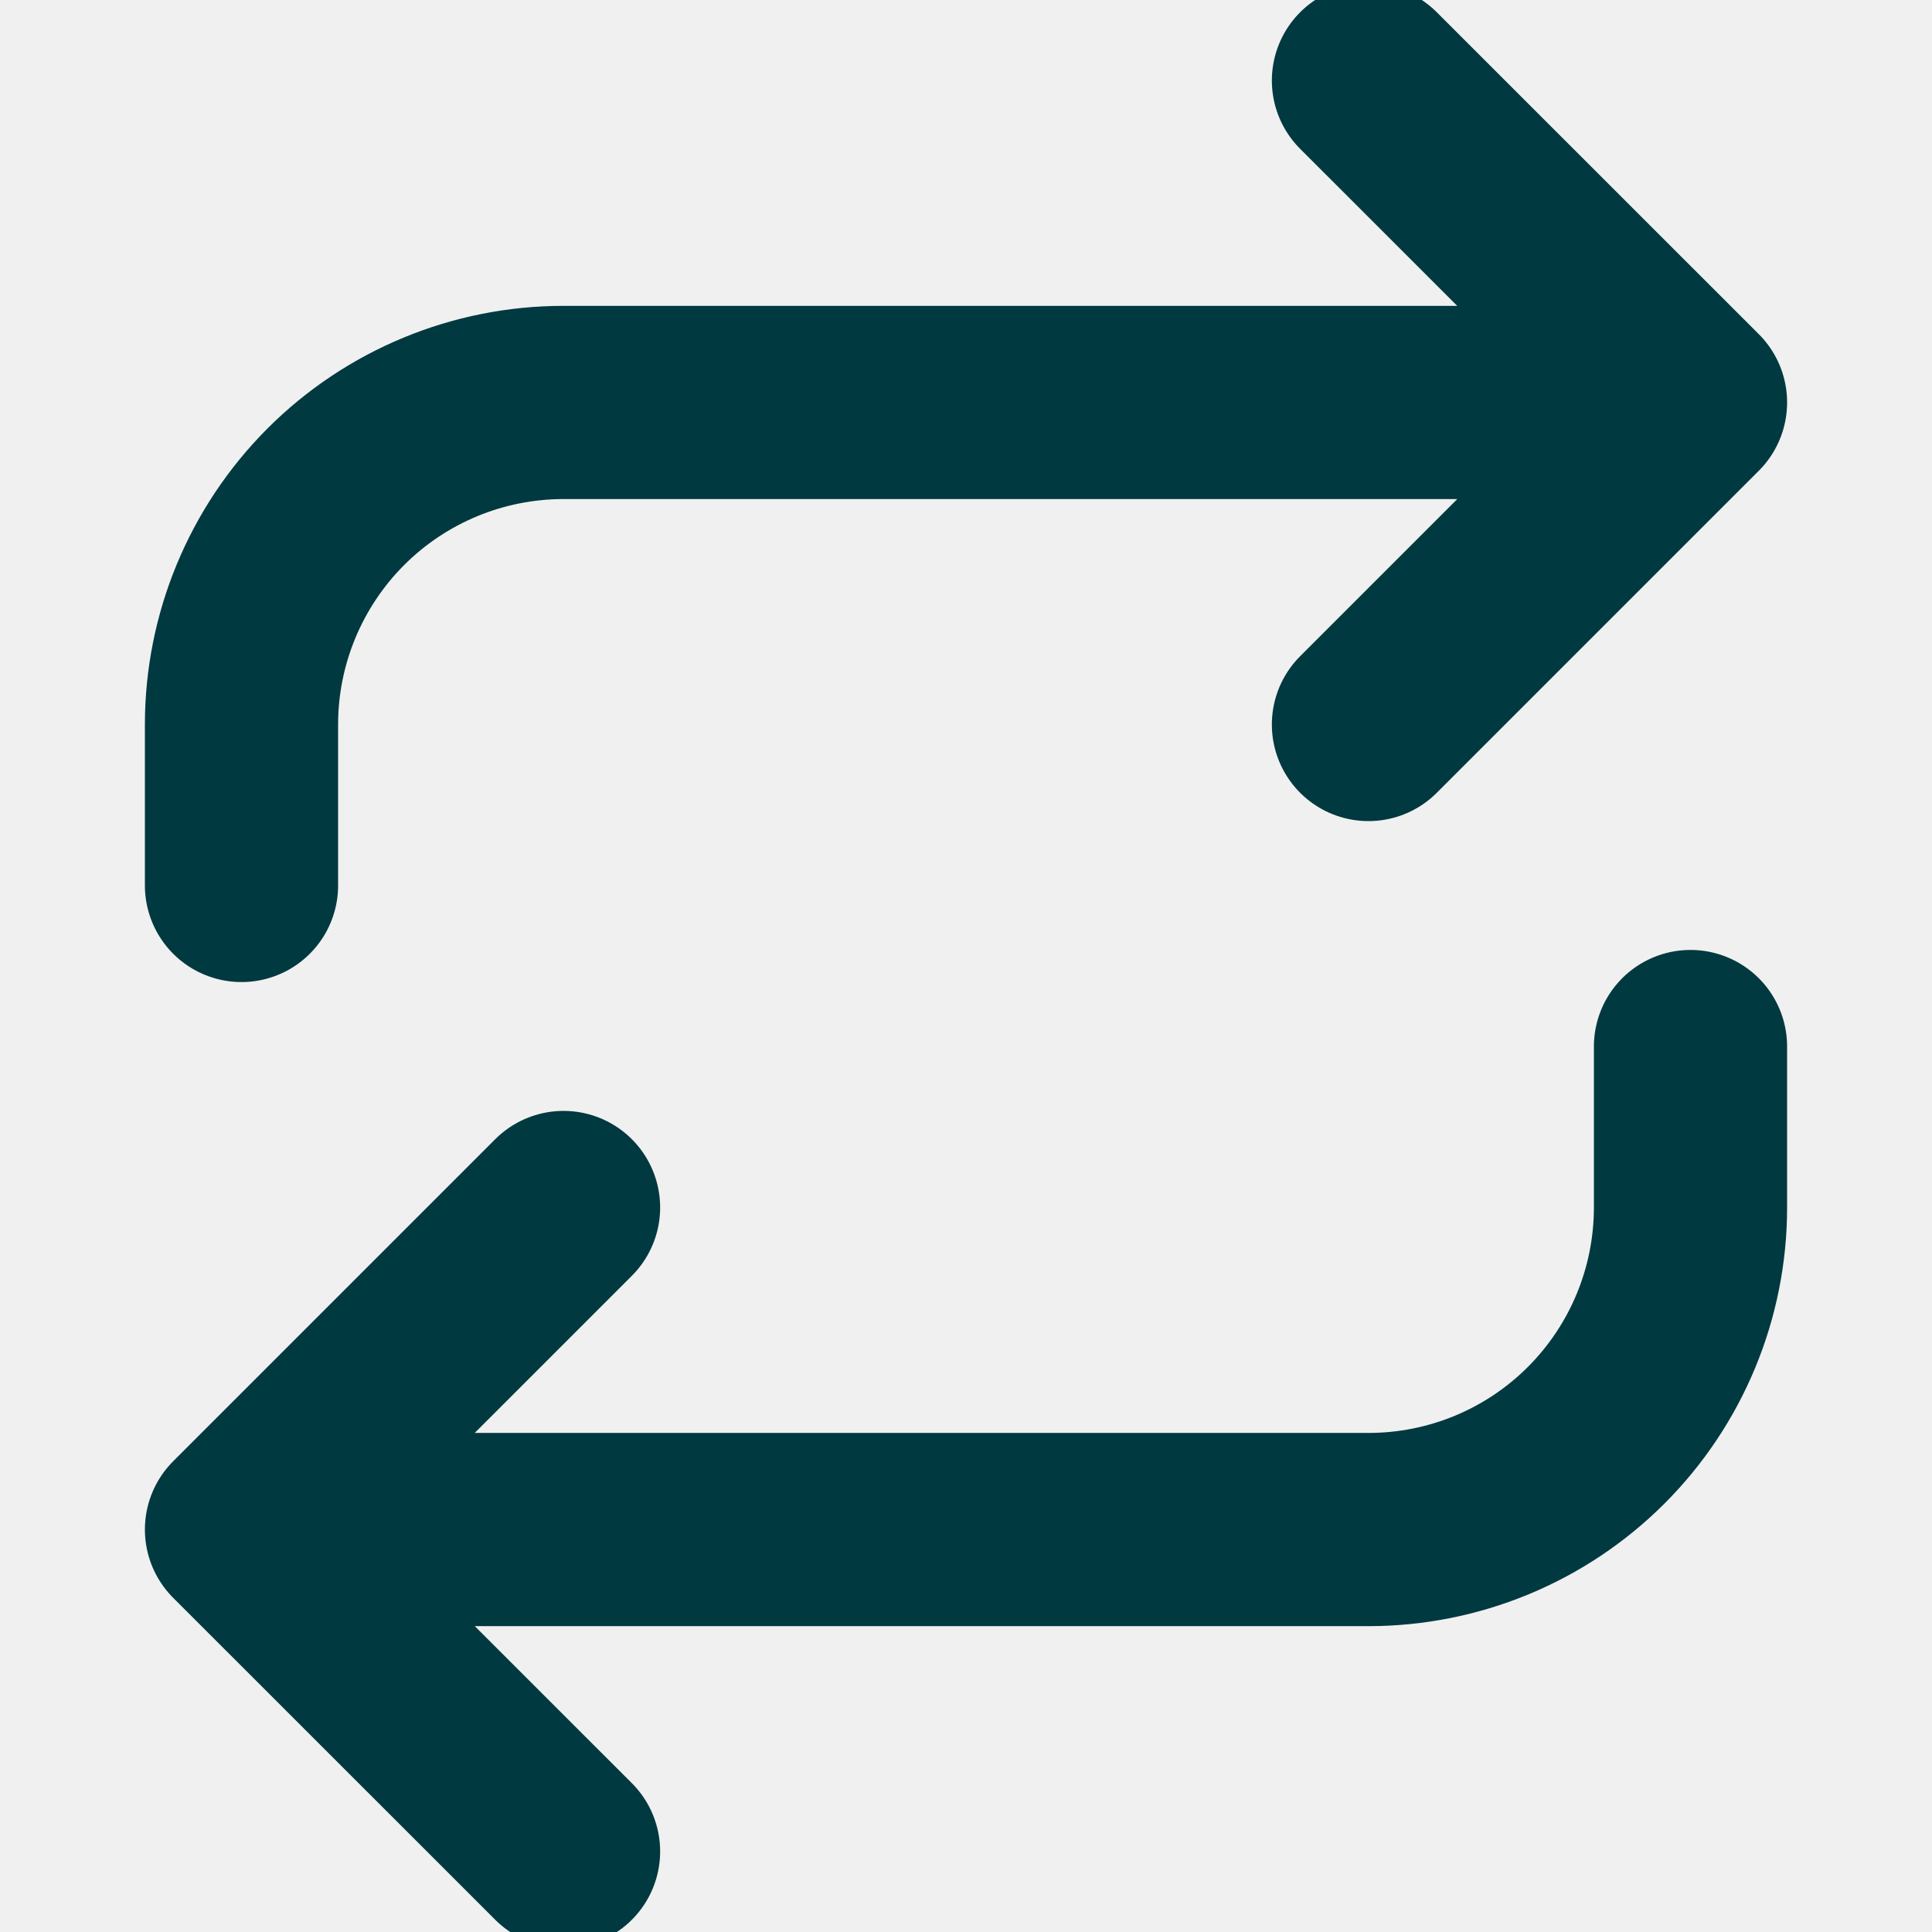
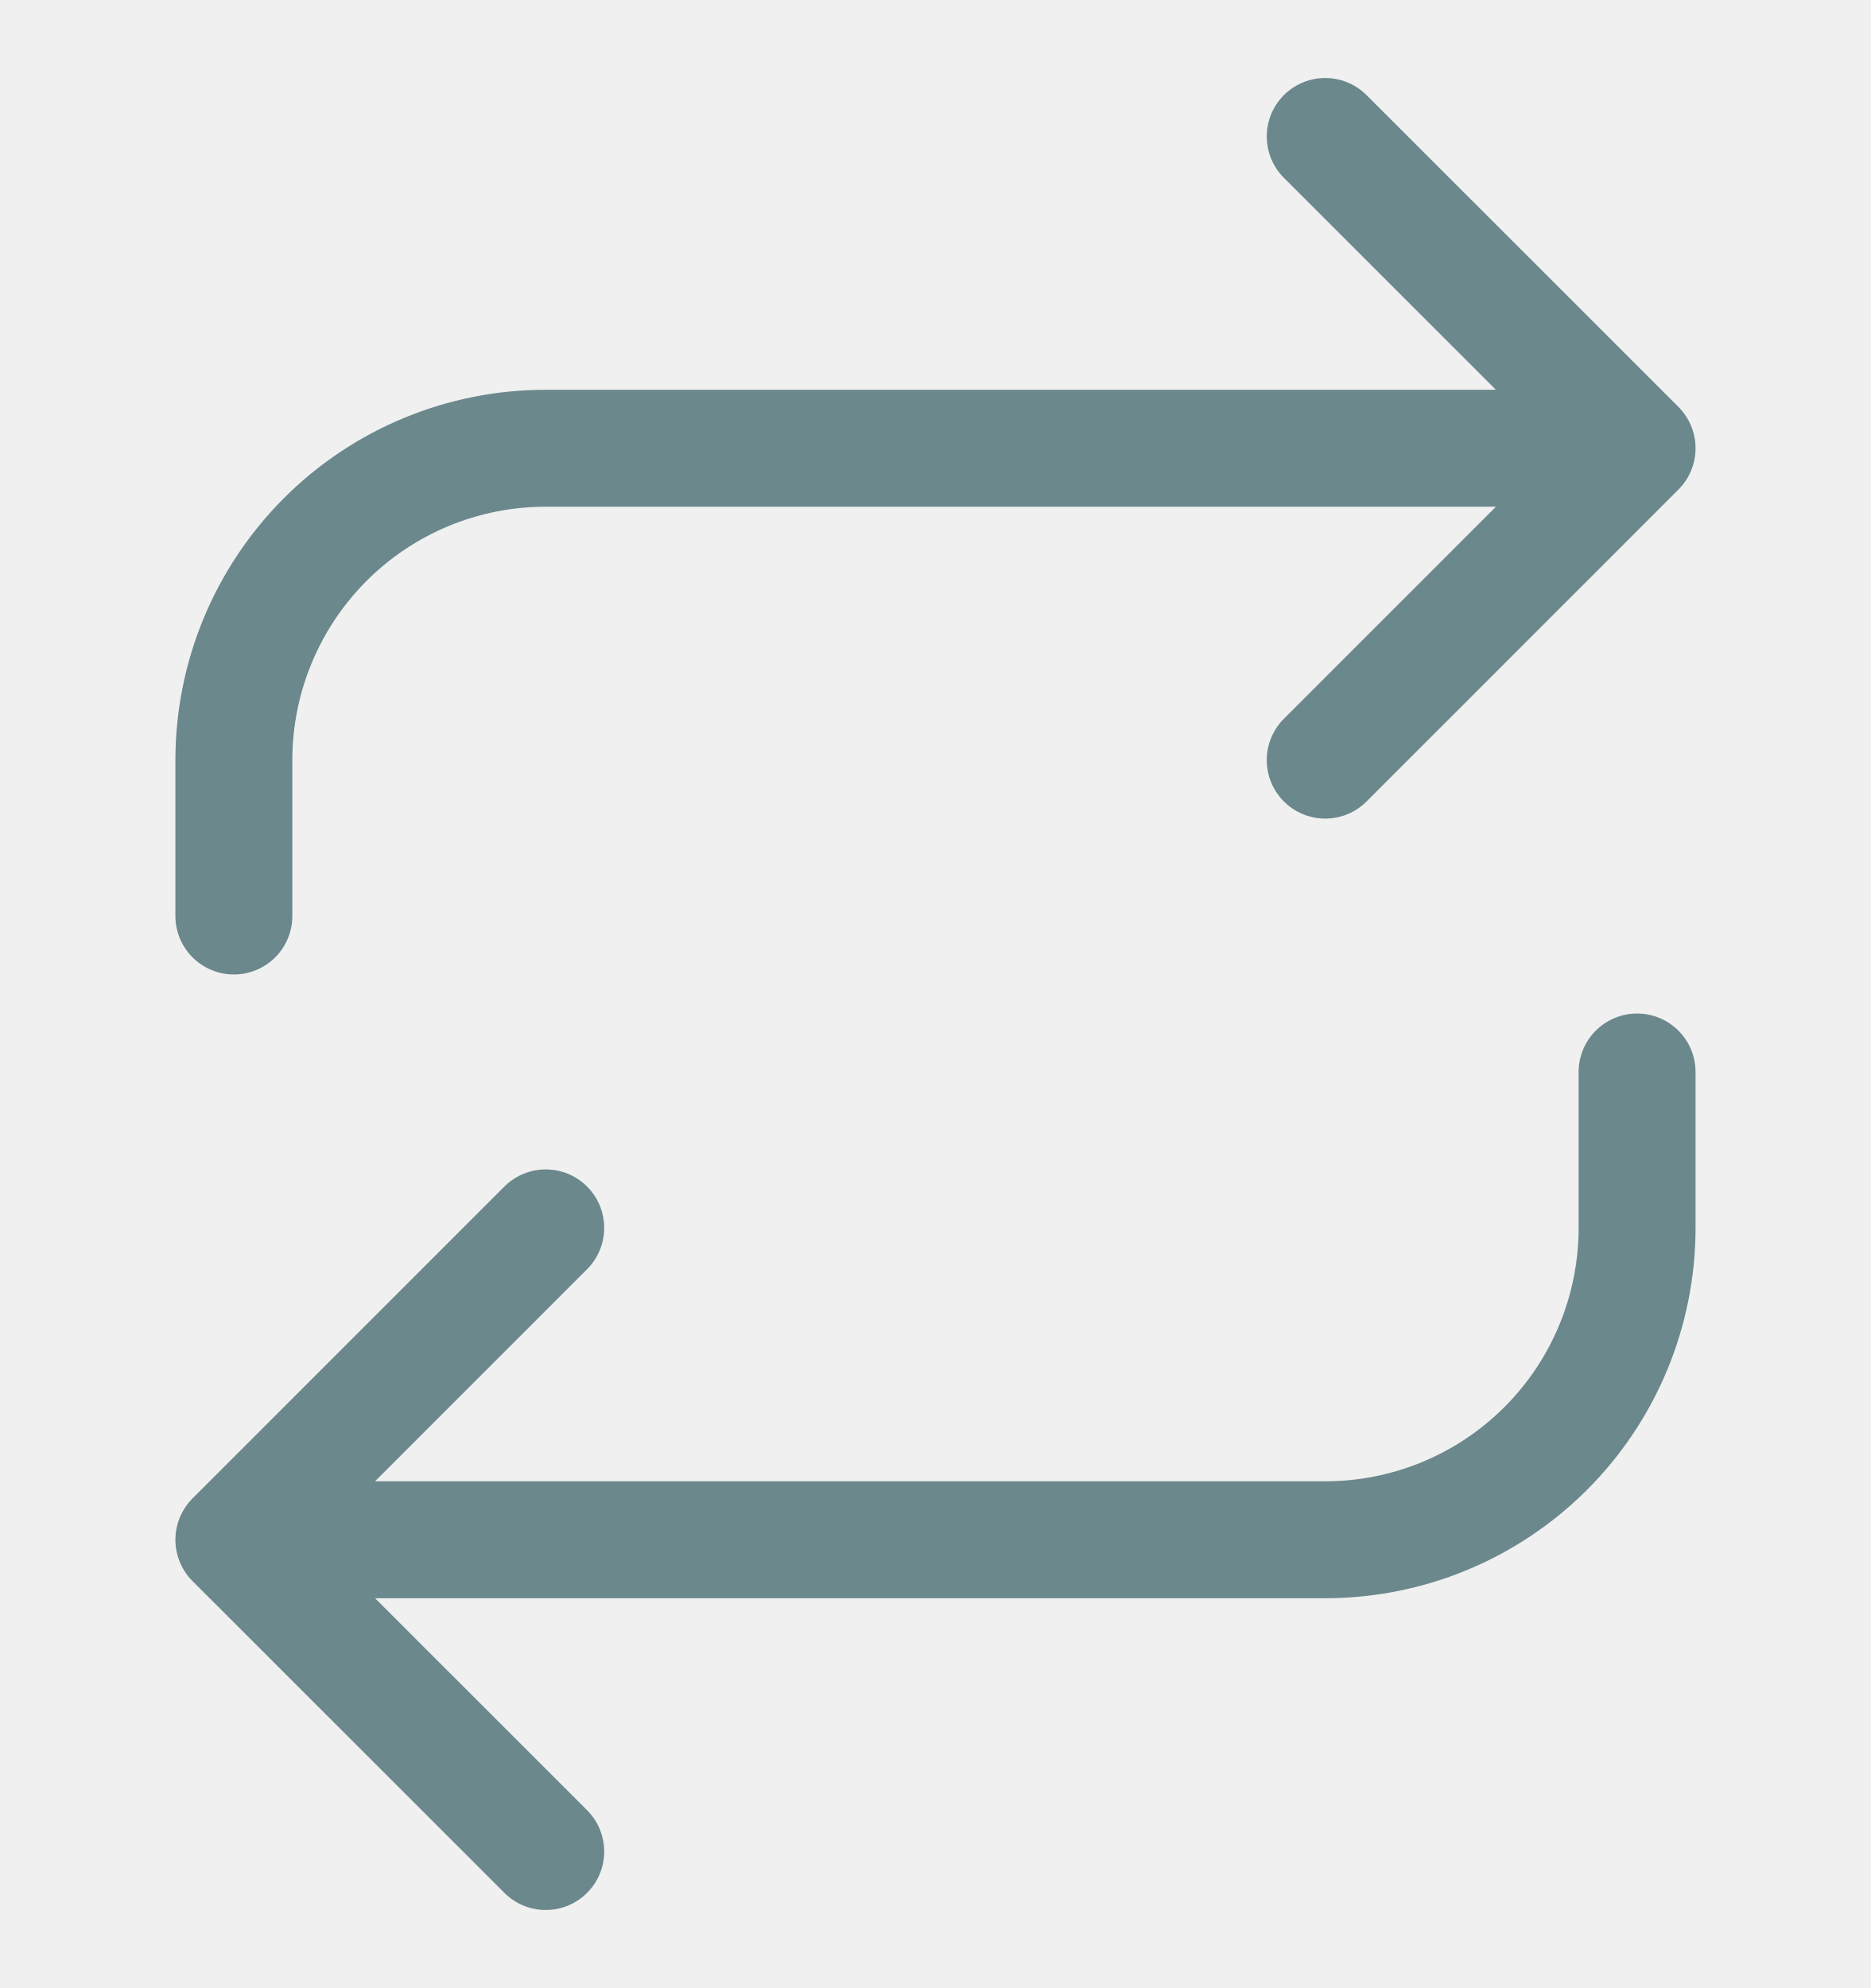
- <svg xmlns="http://www.w3.org/2000/svg" width="16" height="16" viewBox="0 0 16 16" fill="none">
-   <g clip-path="url(#clip0_2975_9468)">
-     <path d="M11.333 0.667L14 3.333M14 3.333L11.333 6M14 3.333L4.667 3.333C3.959 3.333 3.281 3.614 2.781 4.114C2.281 4.615 2 5.293 2 6V7.333M4.667 15.333L2 12.667M2 12.667L4.667 10M2 12.667L11.333 12.667C12.041 12.667 12.719 12.386 13.219 11.886C13.719 11.386 14 10.707 14 10V8.667" stroke="#003940" stroke-width="1.6" stroke-linecap="round" stroke-linejoin="round" />
+ <svg xmlns="http://www.w3.org/2000/svg" width="16" height="17" viewBox="0 0 16 17" fill="none">
+   <g clip-path="url(#clip0_4280_3034)">
+     <path d="M11.333 1.167L14 3.833M14 3.833L11.333 6.5M14 3.833L4.667 3.833C3.959 3.833 3.281 4.114 2.781 4.614C2.281 5.115 2 5.793 2 6.5V7.833M4.667 15.833L2 13.167M2 13.167L4.667 10.5M2 13.167L11.333 13.167C12.041 13.167 12.719 12.886 13.219 12.386C13.719 11.886 14 11.207 14 10.5V9.167" stroke="#6B888C" stroke-linecap="round" stroke-linejoin="round" />
  </g>
  <defs>
-     <clipPath id="clip0_2975_9468">
-       <rect width="16" height="16" fill="white" />
+     <clipPath id="clip0_4280_3034">
+       <rect width="16" height="16" fill="white" transform="translate(0 0.5)" />
    </clipPath>
  </defs>
</svg>
